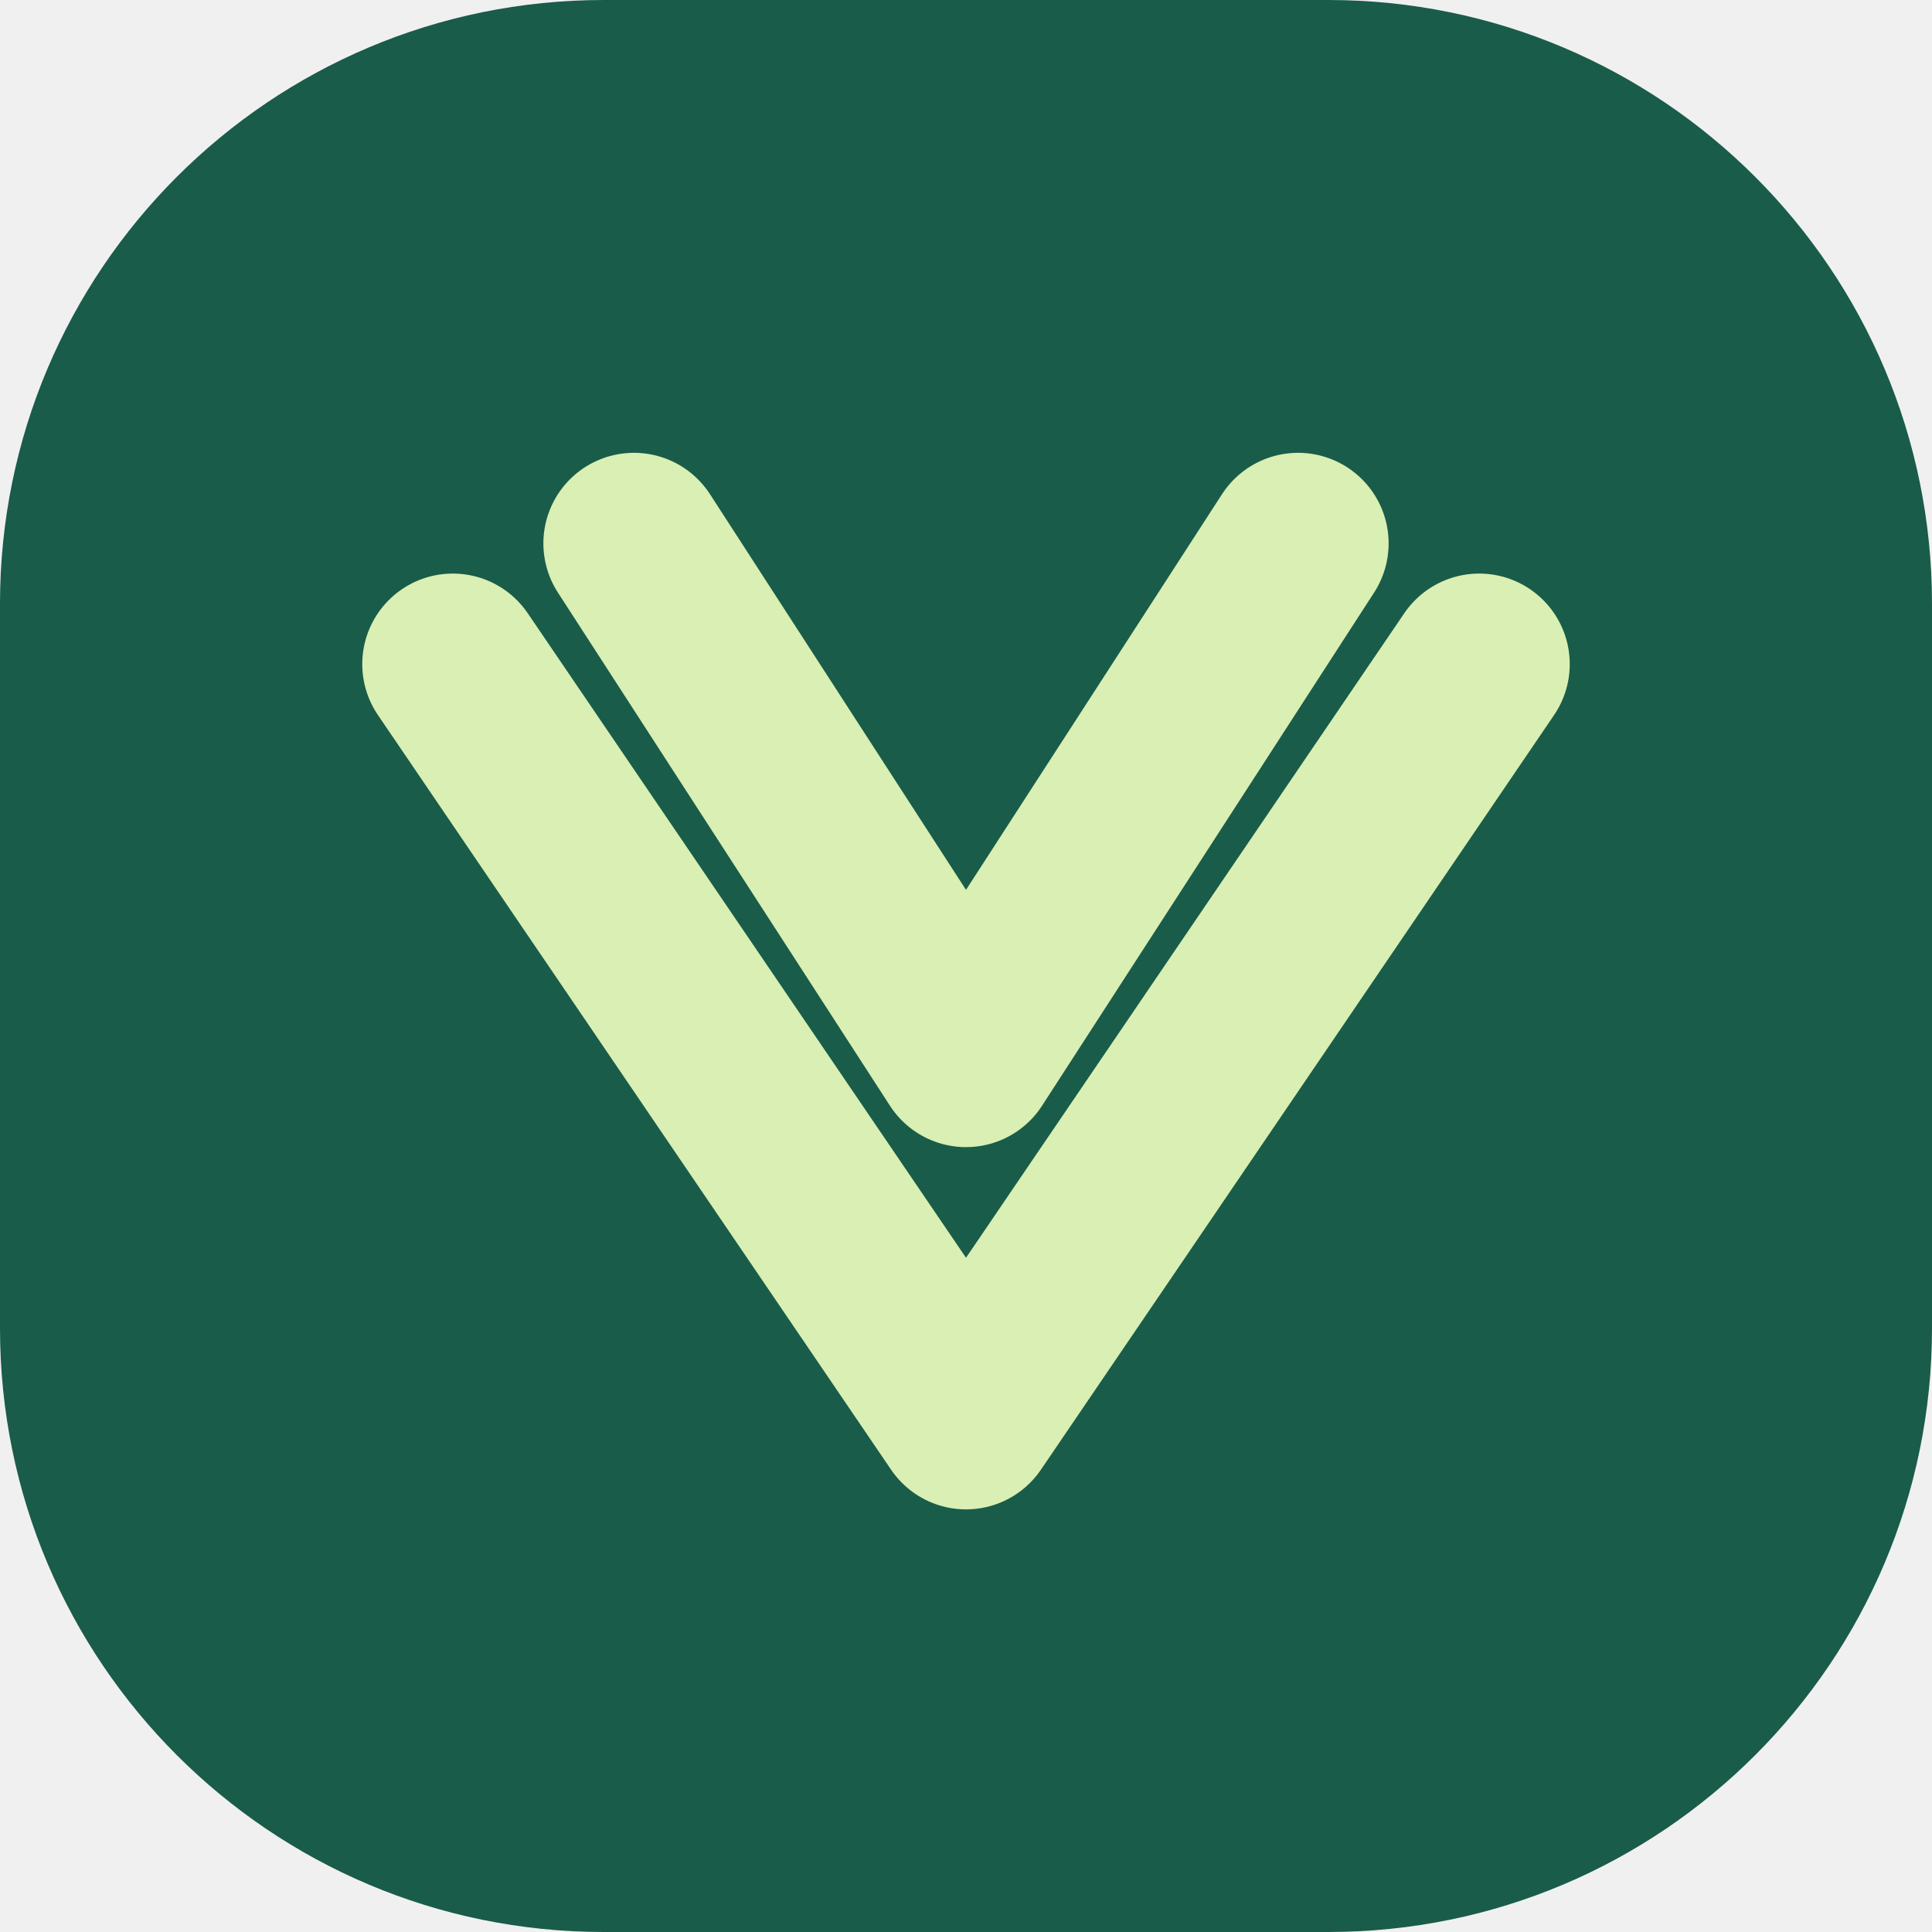
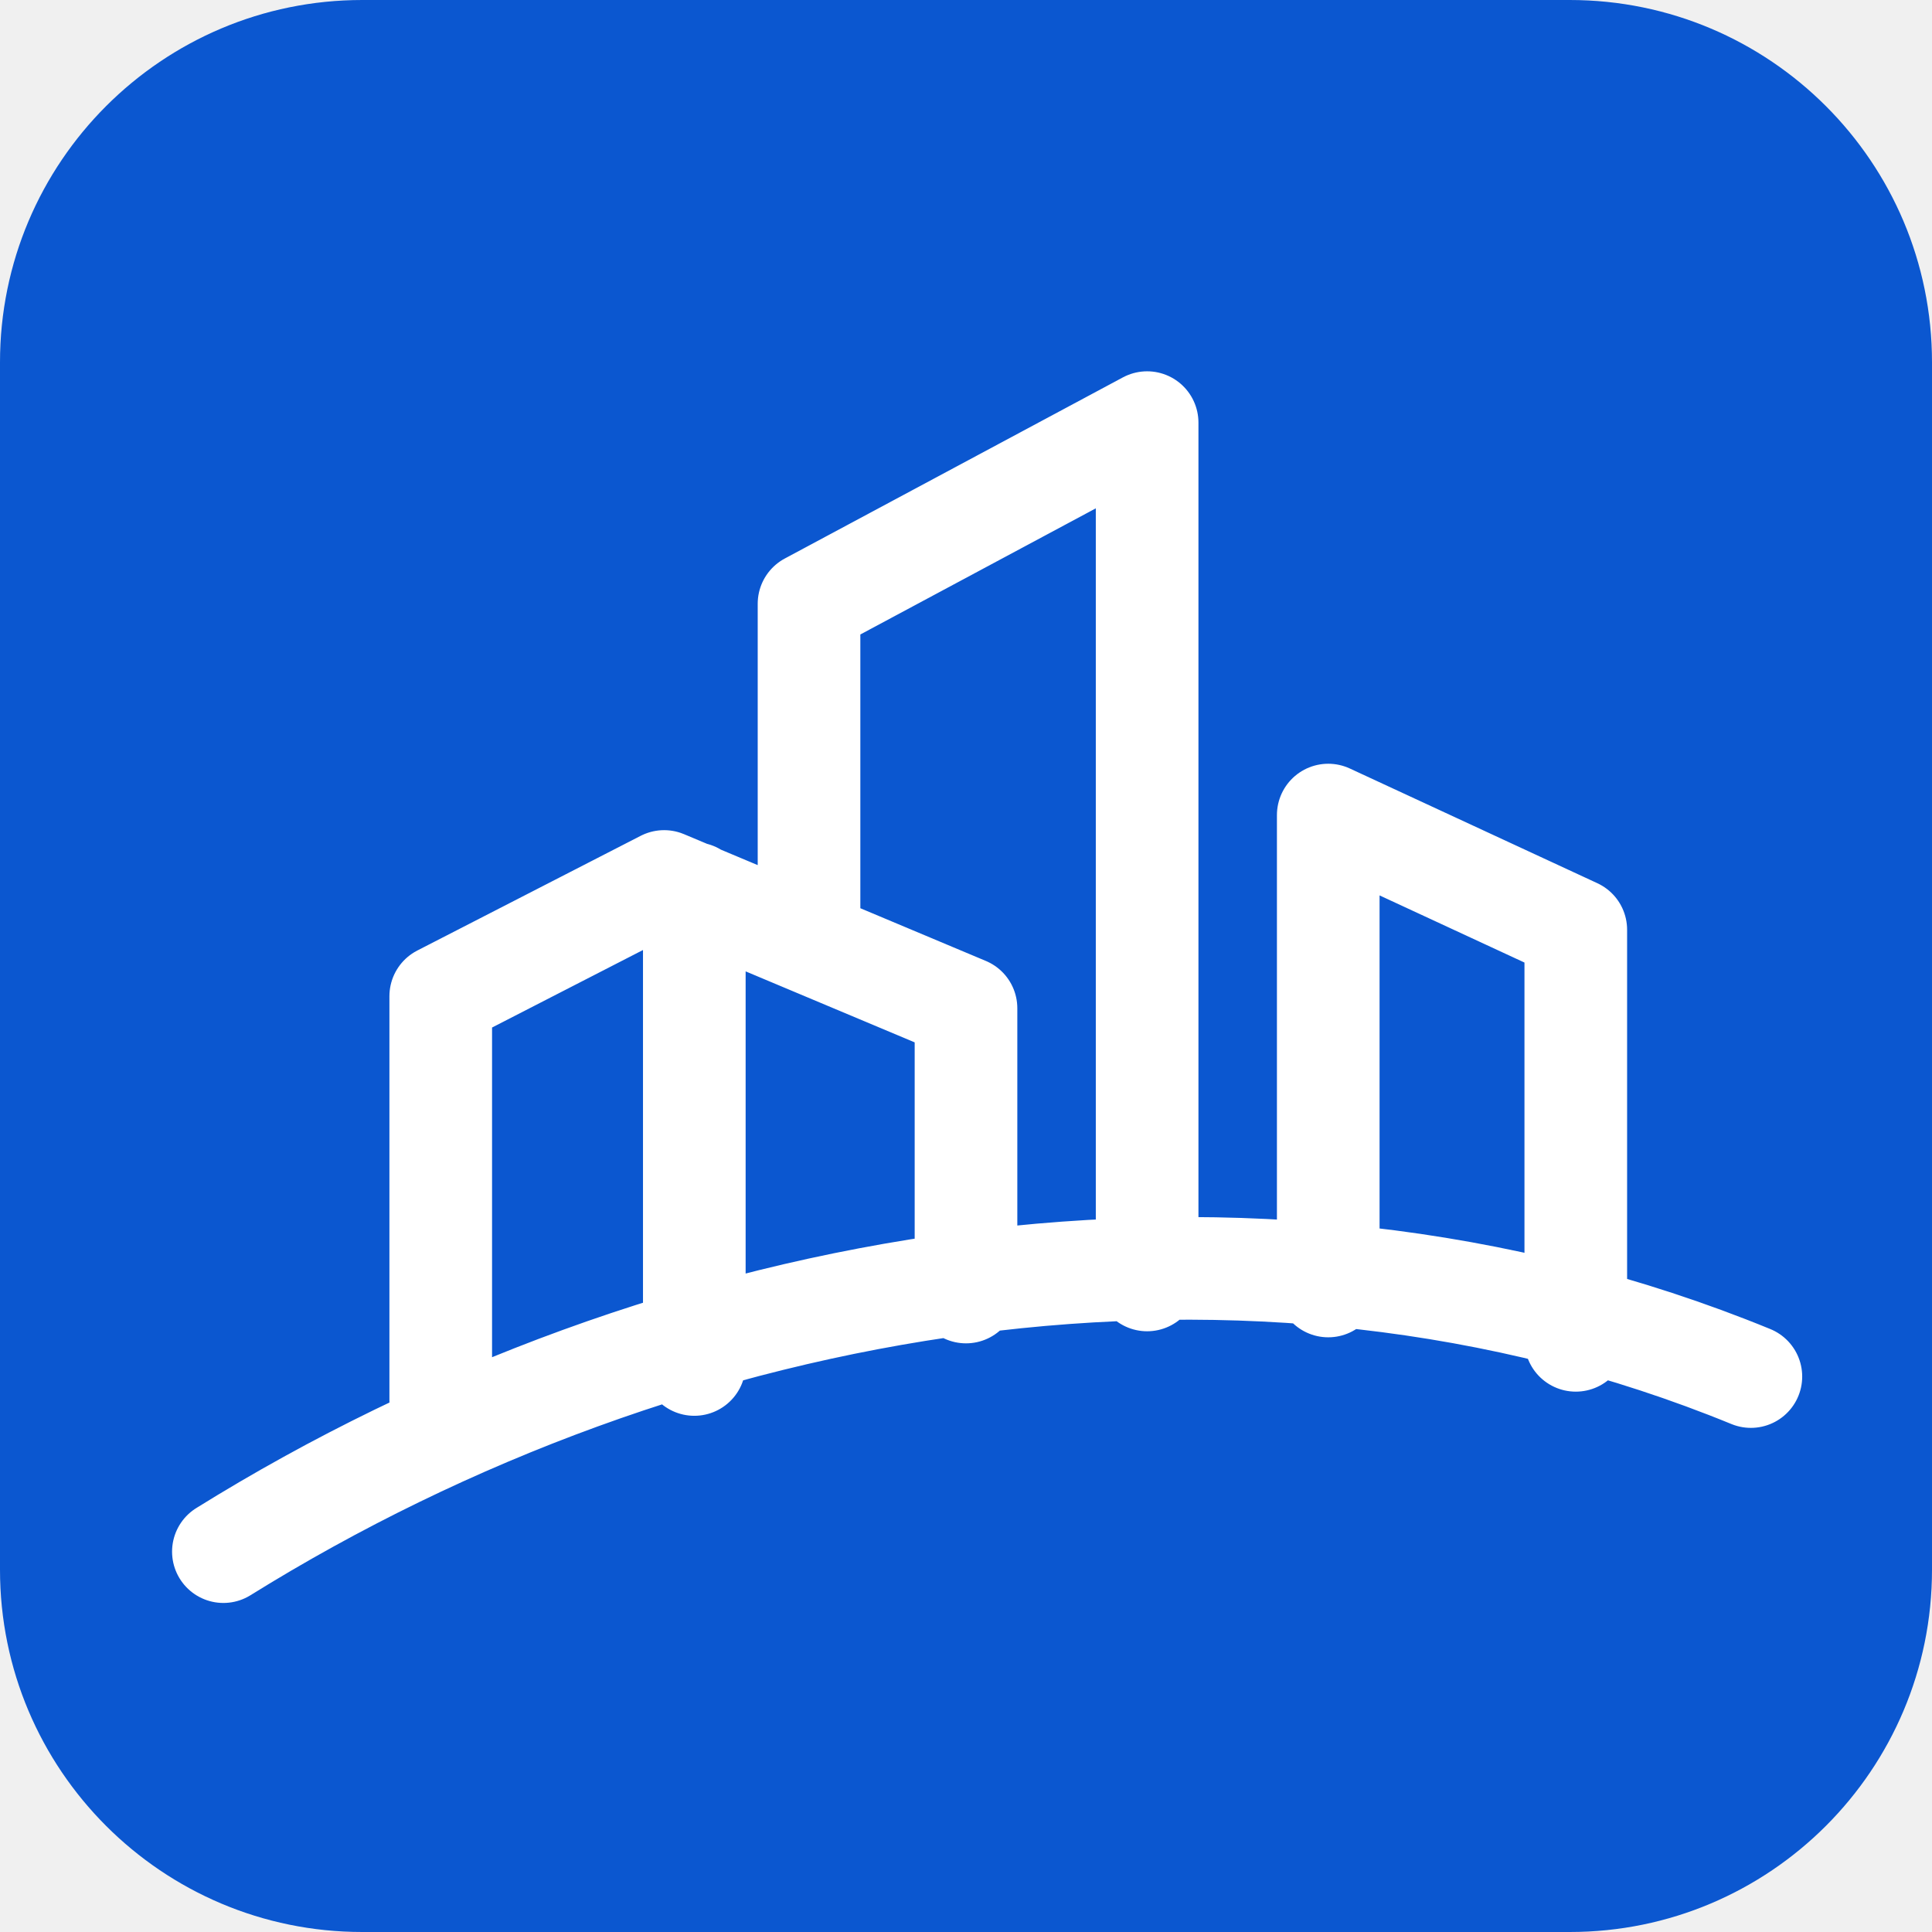
- <svg xmlns="http://www.w3.org/2000/svg" viewBox="0 0 64 64">
-   <rect width="64" height="64" rx="20" fill="#195c49" />
-   <path d="M15 22l17 25 17-25M21 18l11 17 11-17" stroke="#d9efb3" stroke-width="6" fill="none" stroke-linecap="round" stroke-linejoin="round" />
+ <svg xmlns="http://www.w3.org/2000/svg" viewBox="0 0 32 32" fill="none">
+   <rect width="32" height="32" rx="6" fill="#0b57d0" />
+   <path d="M7.3 23.2v-6.7l3.7-1.9 5 2.1v4.7m-4.5 1.2v-7.8m1.9.8V10l5.6-3v14.2m3 .1v-7.8l4.1 1.9v6.8M3.7 25.7c7.4-4.6 17-6.3 25.3-2.9" stroke="#ffffff" stroke-width="1.7" stroke-linecap="round" stroke-linejoin="round" />
</svg>
